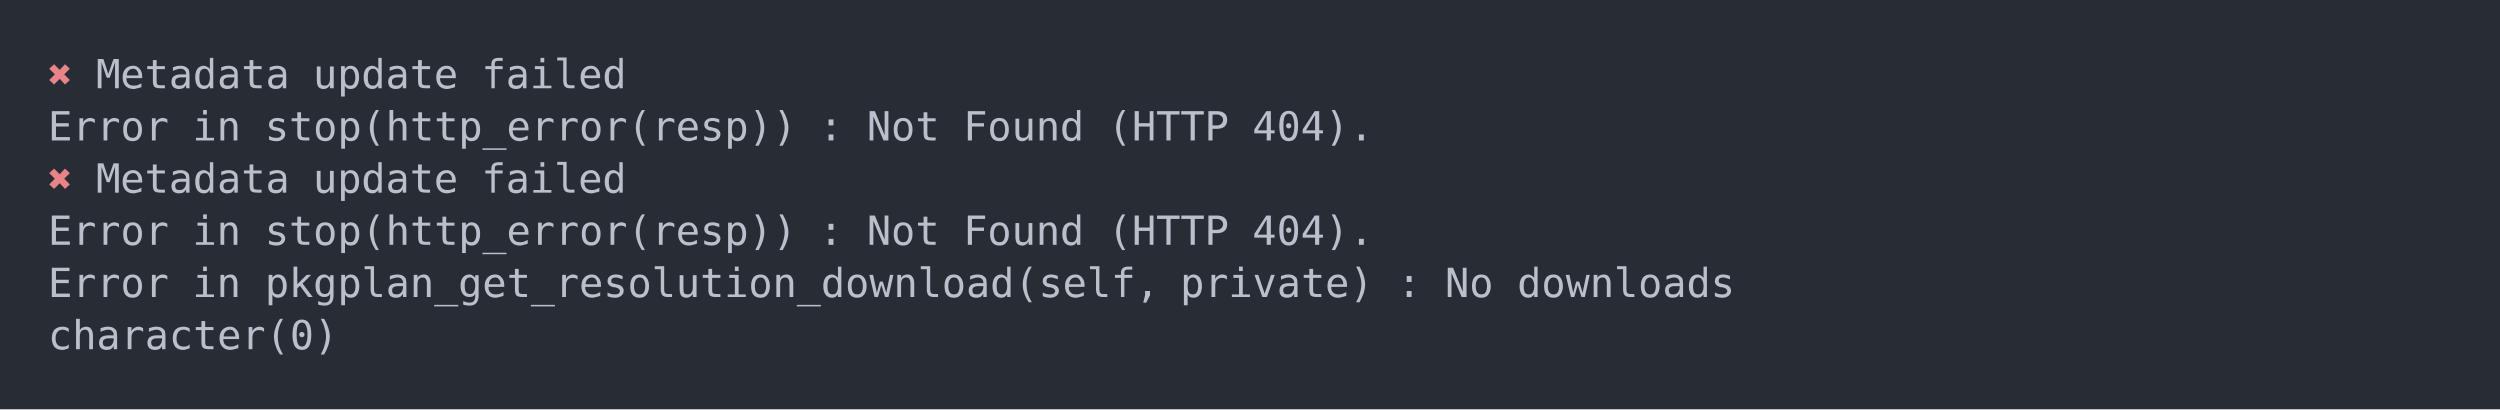
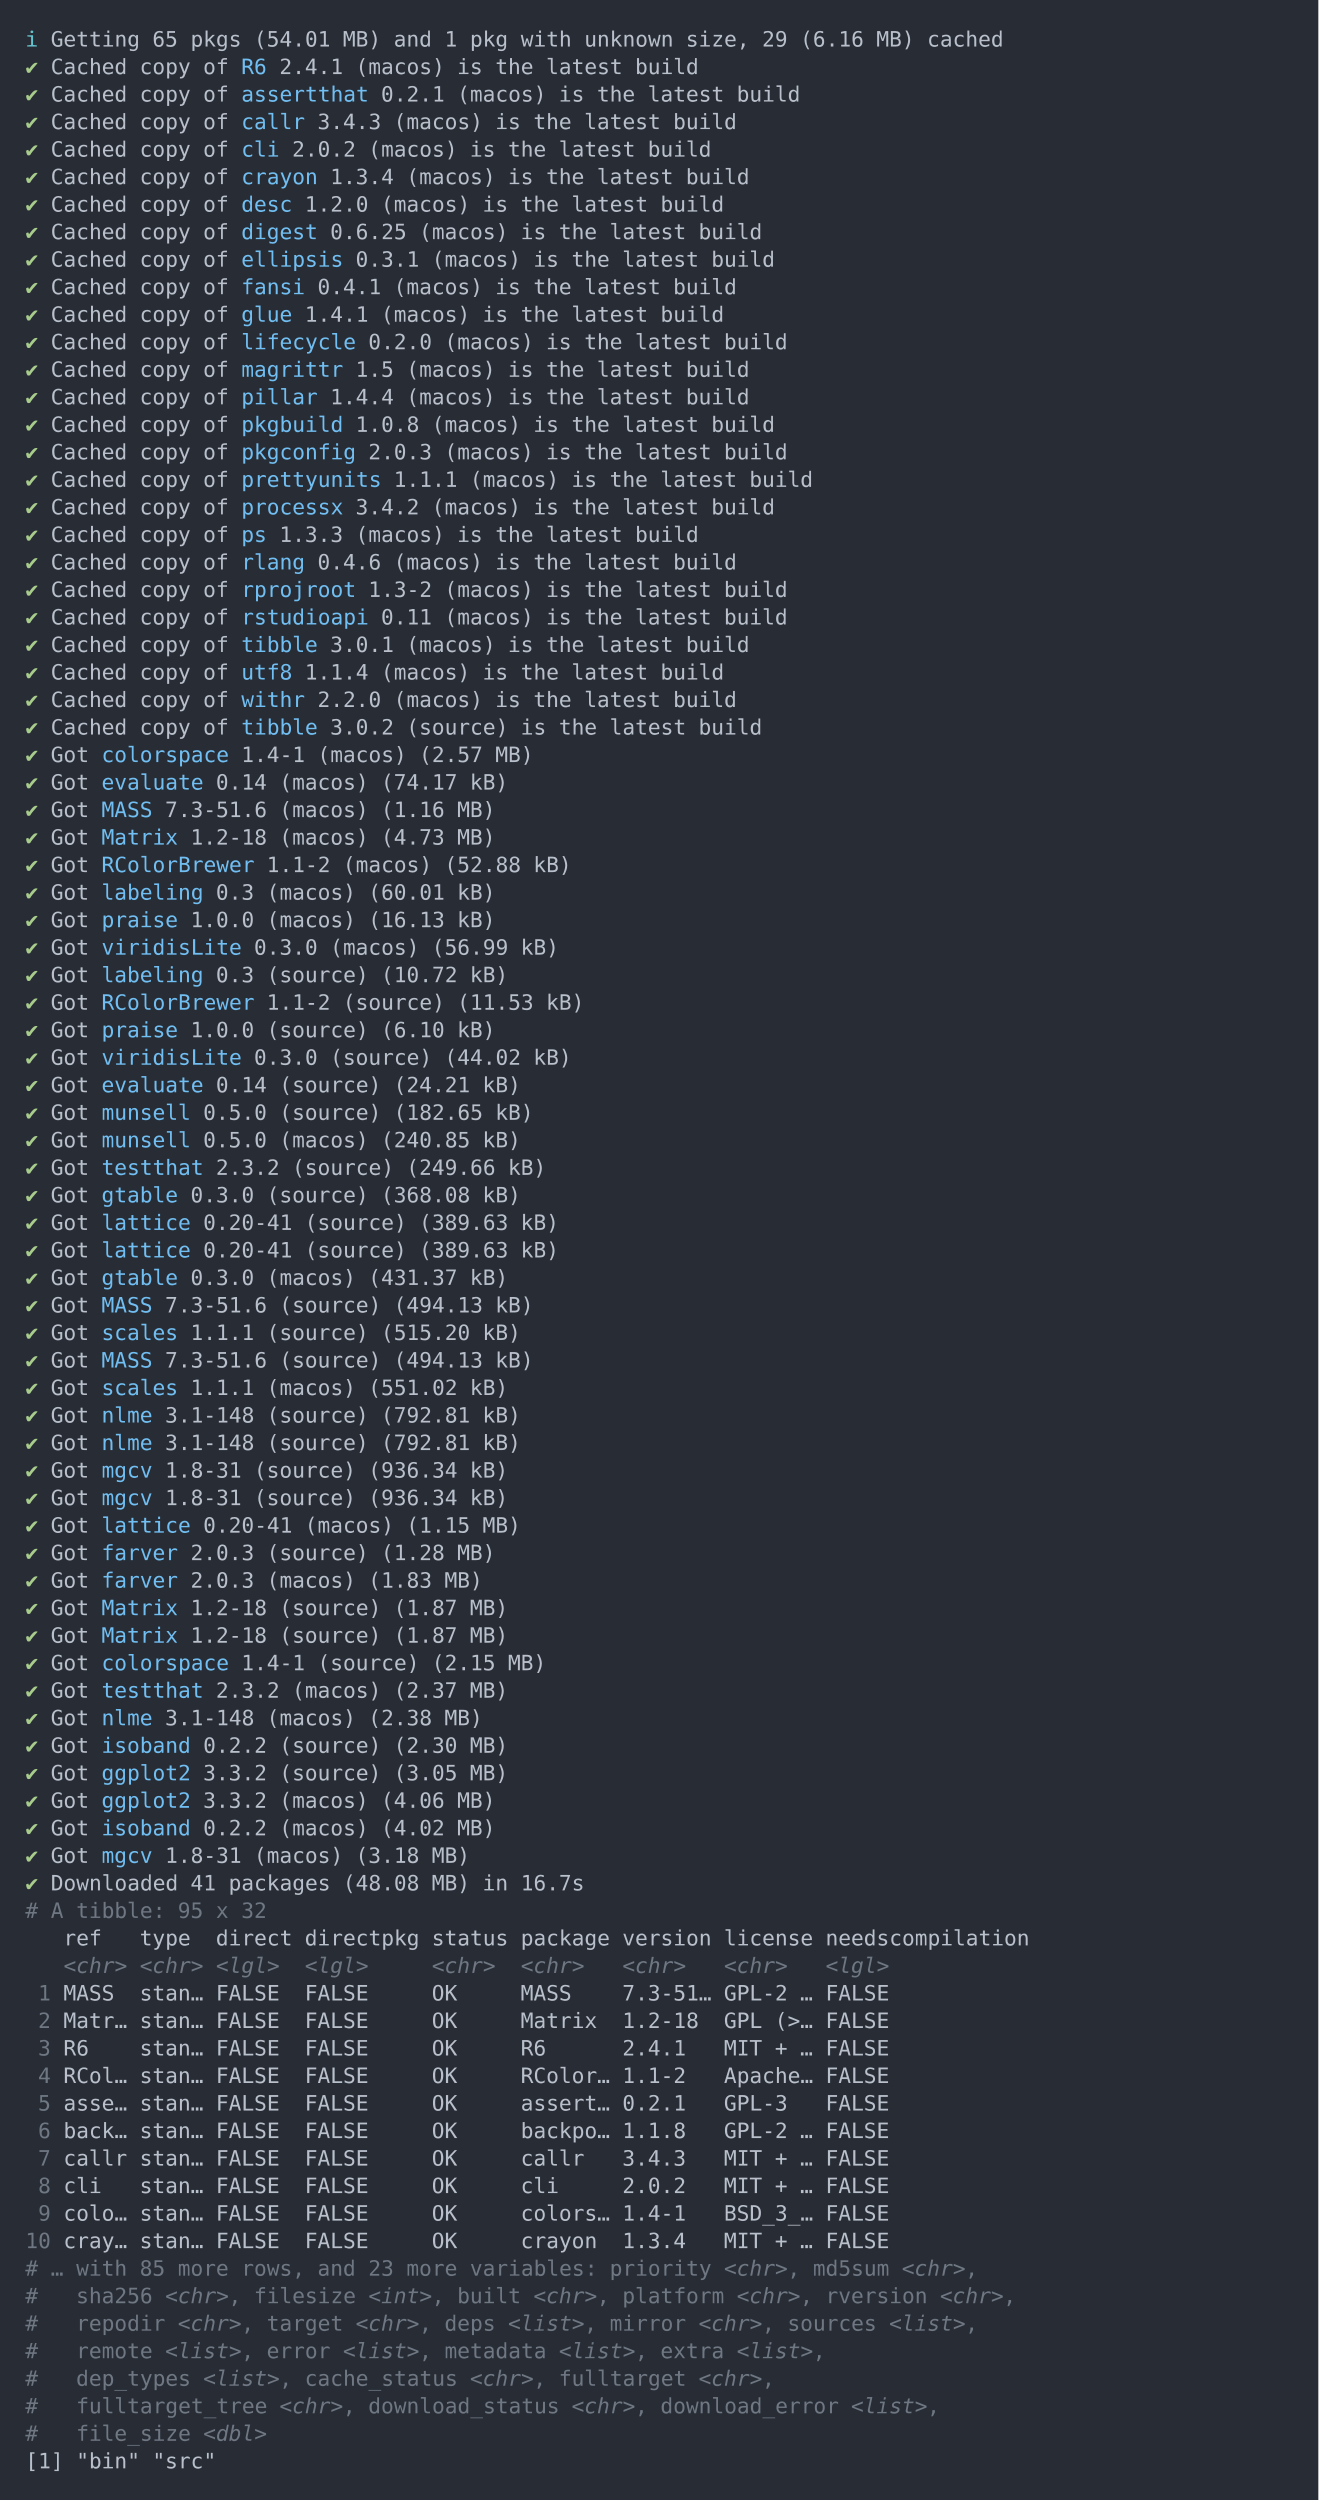
- <svg xmlns="http://www.w3.org/2000/svg" xmlns:xlink="http://www.w3.org/1999/xlink" width="1040" height="170.26">
-   <rect width="1040" height="170.26" rx="0" ry="0" class="a" />
-   <svg height="130.26" viewBox="0 0 100 13.026" width="1000" x="20" y="20">
-     <style>.a{fill:rgb(40,45,53)}.b{font-family:'Fira Code',Monaco,Consolas,Menlo,'Bitstream Vera Sans Mono','Powerline Symbols',monospace}.c{fill:rgb(232,131,136);white-space:pre}.d{fill:rgb(185,192,203);white-space:pre}.e{fill:transparent}</style>
+ <svg xmlns="http://www.w3.org/2000/svg" xmlns:xlink="http://www.w3.org/1999/xlink" width="1040" height="1972.19">
+   <rect width="1040" height="1972.19" rx="0" ry="0" class="a" />
+   <svg height="1932.19" viewBox="0 0 100 193.219" width="1000" x="20" y="20">
+     <style>.a{fill:rgb(40,45,53)}.b{font-family:'Fira Code',Monaco,Consolas,Menlo,'Bitstream Vera Sans Mono','Powerline Symbols',monospace}.c{fill:rgb(168,204,140);white-space:pre}.d{fill:rgb(185,192,203);white-space:pre}.e{fill:rgb(113,190,242);white-space:pre}.f{fill:transparent}.g{fill:rgb(102,194,205);white-space:pre}.h{fill:rgb(111,119,131);white-space:pre}.i{fill:rgb(111,119,131);font-style:italic;white-space:pre}</style>
    <g font-family="'Fira Code',Monaco,Consolas,Menlo,'Bitstream Vera Sans Mono','Powerline Symbols',monospace" font-size="1.67" class="b">
      <defs>
        <symbol id="1">
-           <text x="0" y="1.67" class="c">✖</text>
-           <text x="2.004" y="1.67" class="d">Metadata</text>
-           <text x="11.022" y="1.67" class="d">update</text>
-           <text x="18.036" y="1.67" class="d">failed</text>
+           <text x="0" y="1.67" class="c">✔</text>
+           <text x="2.004" y="1.67" class="d">Got</text>
+           <text x="6.012" y="1.67" class="e">lattice</text>
+           <text x="14.028" y="1.67" class="d">0.20-41</text>
+           <text x="22.044" y="1.67" class="d">(source)</text>
+           <text x="31.062" y="1.67" class="d">(389.63</text>
+           <text x="39.078" y="1.67" class="d">kB)</text>
        </symbol>
        <symbol id="2">
-           <text x="0" y="1.67" class="d">Error</text>
-           <text x="6.012" y="1.67" class="d">in</text>
-           <text x="9.018" y="1.67" class="d">stop(http_error(resp))</text>
-           <text x="32.064" y="1.67" class="d">:</text>
-           <text x="34.068" y="1.67" class="d">Not</text>
-           <text x="38.076" y="1.67" class="d">Found</text>
-           <text x="44.088" y="1.67" class="d">(HTTP</text>
-           <text x="50.1" y="1.67" class="d">404).</text>
+           <text x="0" y="1.67" class="c">✔</text>
+           <text x="2.004" y="1.67" class="d">Got</text>
+           <text x="6.012" y="1.67" class="e">MASS</text>
+           <text x="11.022" y="1.67" class="d">7.3-51.6</text>
+           <text x="20.04" y="1.67" class="d">(source)</text>
+           <text x="29.058" y="1.67" class="d">(494.13</text>
+           <text x="37.074" y="1.67" class="d">kB)</text>
+         </symbol>
+         <symbol id="3">
+           <text x="0" y="1.67" class="c">✔</text>
+           <text x="2.004" y="1.67" class="d">Got</text>
+           <text x="6.012" y="1.67" class="e">nlme</text>
+           <text x="11.022" y="1.67" class="d">3.1-148</text>
+           <text x="19.038" y="1.67" class="d">(source)</text>
+           <text x="28.056" y="1.67" class="d">(792.81</text>
+           <text x="36.072" y="1.67" class="d">kB)</text>
+         </symbol>
+         <symbol id="4">
+           <text x="0" y="1.67" class="c">✔</text>
+           <text x="2.004" y="1.67" class="d">Got</text>
+           <text x="6.012" y="1.67" class="e">mgcv</text>
+           <text x="11.022" y="1.67" class="d">1.8-31</text>
+           <text x="18.036" y="1.67" class="d">(source)</text>
+           <text x="27.054" y="1.67" class="d">(936.34</text>
+           <text x="35.07" y="1.67" class="d">kB)</text>
+         </symbol>
+         <symbol id="5">
+           <text x="0" y="1.67" class="c">✔</text>
+           <text x="2.004" y="1.67" class="d">Got</text>
+           <text x="6.012" y="1.67" class="e">Matrix</text>
+           <text x="13.026" y="1.67" class="d">1.2-18</text>
+           <text x="20.04" y="1.67" class="d">(source)</text>
+           <text x="29.058" y="1.67" class="d">(1.87</text>
+           <text x="35.07" y="1.67" class="d">MB)</text>
        </symbol>
        <symbol id="a">
-           <rect height="7" width="100" x="0" y="0" class="e" />
+           <rect height="90" width="100" x="0" y="0" class="f" />
        </symbol>
      </defs>
-       <rect height="13.026" width="100" class="a" />
+       <rect height="193.219" width="100" class="a" />
      <svg x="0" y="0" width="100">
        <svg x="0">
          <use xlink:href="#a" />
-           <use xlink:href="#1" y="0" />
-           <use xlink:href="#2" y="2.171" />
-           <use xlink:href="#1" y="4.342" />
-           <use xlink:href="#2" y="6.513" />
-           <text x="0" y="10.354" class="d">Error</text>
-           <text x="6.012" y="10.354" class="d">in</text>
-           <text x="9.018" y="10.354" class="d">pkgplan_get_resolution_download(self,</text>
-           <text x="47.094" y="10.354" class="d">private)</text>
-           <text x="56.112" y="10.354" class="d">:</text>
-           <text x="58.116" y="10.354" class="d">No</text>
-           <text x="61.122" y="10.354" class="d">downloads</text>
-           <text x="0" y="12.525" class="d">character(0)</text>
+           <text x="0" y="1.67" class="g">ℹ</text>
+           <text x="2.004" y="1.67" class="d">Getting</text>
+           <text x="10.02" y="1.67" class="d">65</text>
+           <text x="13.026" y="1.67" class="d">pkgs</text>
+           <text x="18.036" y="1.67" class="d">(54.01</text>
+           <text x="25.05" y="1.67" class="d">MB)</text>
+           <text x="29.058" y="1.67" class="d">and</text>
+           <text x="33.066" y="1.67" class="d">1</text>
+           <text x="35.07" y="1.67" class="d">pkg</text>
+           <text x="39.078" y="1.67" class="d">with</text>
+           <text x="44.088" y="1.67" class="d">unknown</text>
+           <text x="52.104" y="1.67" class="d">size,</text>
+           <text x="58.116" y="1.67" class="d">29</text>
+           <text x="61.122" y="1.67" class="d">(6.16</text>
+           <text x="67.134" y="1.67" class="d">MB)</text>
+           <text x="71.142" y="1.67" class="d">cached</text>
+           <text x="0" y="3.841" class="c">✔</text>
+           <text x="2.004" y="3.841" class="d">Cached</text>
+           <text x="9.018" y="3.841" class="d">copy</text>
+           <text x="14.028" y="3.841" class="d">of</text>
+           <text x="17.034" y="3.841" class="e">R6</text>
+           <text x="20.04" y="3.841" class="d">2.4.1</text>
+           <text x="26.052" y="3.841" class="d">(macos)</text>
+           <text x="34.068" y="3.841" class="d">is</text>
+           <text x="37.074" y="3.841" class="d">the</text>
+           <text x="41.082" y="3.841" class="d">latest</text>
+           <text x="48.096" y="3.841" class="d">build</text>
+           <text x="0" y="6.012" class="c">✔</text>
+           <text x="2.004" y="6.012" class="d">Cached</text>
+           <text x="9.018" y="6.012" class="d">copy</text>
+           <text x="14.028" y="6.012" class="d">of</text>
+           <text x="17.034" y="6.012" class="e">assertthat</text>
+           <text x="28.056" y="6.012" class="d">0.2.1</text>
+           <text x="34.068" y="6.012" class="d">(macos)</text>
+           <text x="42.084" y="6.012" class="d">is</text>
+           <text x="45.09" y="6.012" class="d">the</text>
+           <text x="49.098" y="6.012" class="d">latest</text>
+           <text x="56.112" y="6.012" class="d">build</text>
+           <text x="0" y="8.183" class="c">✔</text>
+           <text x="2.004" y="8.183" class="d">Cached</text>
+           <text x="9.018" y="8.183" class="d">copy</text>
+           <text x="14.028" y="8.183" class="d">of</text>
+           <text x="17.034" y="8.183" class="e">callr</text>
+           <text x="23.046" y="8.183" class="d">3.4.3</text>
+           <text x="29.058" y="8.183" class="d">(macos)</text>
+           <text x="37.074" y="8.183" class="d">is</text>
+           <text x="40.08" y="8.183" class="d">the</text>
+           <text x="44.088" y="8.183" class="d">latest</text>
+           <text x="51.102" y="8.183" class="d">build</text>
+           <text x="0" y="10.354" class="c">✔</text>
+           <text x="2.004" y="10.354" class="d">Cached</text>
+           <text x="9.018" y="10.354" class="d">copy</text>
+           <text x="14.028" y="10.354" class="d">of</text>
+           <text x="17.034" y="10.354" class="e">cli</text>
+           <text x="21.042" y="10.354" class="d">2.0.2</text>
+           <text x="27.054" y="10.354" class="d">(macos)</text>
+           <text x="35.07" y="10.354" class="d">is</text>
+           <text x="38.076" y="10.354" class="d">the</text>
+           <text x="42.084" y="10.354" class="d">latest</text>
+           <text x="49.098" y="10.354" class="d">build</text>
+           <text x="0" y="12.525" class="c">✔</text>
+           <text x="2.004" y="12.525" class="d">Cached</text>
+           <text x="9.018" y="12.525" class="d">copy</text>
+           <text x="14.028" y="12.525" class="d">of</text>
+           <text x="17.034" y="12.525" class="e">crayon</text>
+           <text x="24.048" y="12.525" class="d">1.3.4</text>
+           <text x="30.06" y="12.525" class="d">(macos)</text>
+           <text x="38.076" y="12.525" class="d">is</text>
+           <text x="41.082" y="12.525" class="d">the</text>
+           <text x="45.09" y="12.525" class="d">latest</text>
+           <text x="52.104" y="12.525" class="d">build</text>
+           <text x="0" y="14.696" class="c">✔</text>
+           <text x="2.004" y="14.696" class="d">Cached</text>
+           <text x="9.018" y="14.696" class="d">copy</text>
+           <text x="14.028" y="14.696" class="d">of</text>
+           <text x="17.034" y="14.696" class="e">desc</text>
+           <text x="22.044" y="14.696" class="d">1.2.0</text>
+           <text x="28.056" y="14.696" class="d">(macos)</text>
+           <text x="36.072" y="14.696" class="d">is</text>
+           <text x="39.078" y="14.696" class="d">the</text>
+           <text x="43.086" y="14.696" class="d">latest</text>
+           <text x="50.1" y="14.696" class="d">build</text>
+           <text x="0" y="16.867" class="c">✔</text>
+           <text x="2.004" y="16.867" class="d">Cached</text>
+           <text x="9.018" y="16.867" class="d">copy</text>
+           <text x="14.028" y="16.867" class="d">of</text>
+           <text x="17.034" y="16.867" class="e">digest</text>
+           <text x="24.048" y="16.867" class="d">0.6.25</text>
+           <text x="31.062" y="16.867" class="d">(macos)</text>
+           <text x="39.078" y="16.867" class="d">is</text>
+           <text x="42.084" y="16.867" class="d">the</text>
+           <text x="46.092" y="16.867" class="d">latest</text>
+           <text x="53.106" y="16.867" class="d">build</text>
+           <text x="0" y="19.038" class="c">✔</text>
+           <text x="2.004" y="19.038" class="d">Cached</text>
+           <text x="9.018" y="19.038" class="d">copy</text>
+           <text x="14.028" y="19.038" class="d">of</text>
+           <text x="17.034" y="19.038" class="e">ellipsis</text>
+           <text x="26.052" y="19.038" class="d">0.3.1</text>
+           <text x="32.064" y="19.038" class="d">(macos)</text>
+           <text x="40.08" y="19.038" class="d">is</text>
+           <text x="43.086" y="19.038" class="d">the</text>
+           <text x="47.094" y="19.038" class="d">latest</text>
+           <text x="54.108" y="19.038" class="d">build</text>
+           <text x="0" y="21.209" class="c">✔</text>
+           <text x="2.004" y="21.209" class="d">Cached</text>
+           <text x="9.018" y="21.209" class="d">copy</text>
+           <text x="14.028" y="21.209" class="d">of</text>
+           <text x="17.034" y="21.209" class="e">fansi</text>
+           <text x="23.046" y="21.209" class="d">0.4.1</text>
+           <text x="29.058" y="21.209" class="d">(macos)</text>
+           <text x="37.074" y="21.209" class="d">is</text>
+           <text x="40.08" y="21.209" class="d">the</text>
+           <text x="44.088" y="21.209" class="d">latest</text>
+           <text x="51.102" y="21.209" class="d">build</text>
+           <text x="0" y="23.38" class="c">✔</text>
+           <text x="2.004" y="23.38" class="d">Cached</text>
+           <text x="9.018" y="23.38" class="d">copy</text>
+           <text x="14.028" y="23.38" class="d">of</text>
+           <text x="17.034" y="23.38" class="e">glue</text>
+           <text x="22.044" y="23.38" class="d">1.4.1</text>
+           <text x="28.056" y="23.38" class="d">(macos)</text>
+           <text x="36.072" y="23.38" class="d">is</text>
+           <text x="39.078" y="23.38" class="d">the</text>
+           <text x="43.086" y="23.38" class="d">latest</text>
+           <text x="50.1" y="23.38" class="d">build</text>
+           <text x="0" y="25.551" class="c">✔</text>
+           <text x="2.004" y="25.551" class="d">Cached</text>
+           <text x="9.018" y="25.551" class="d">copy</text>
+           <text x="14.028" y="25.551" class="d">of</text>
+           <text x="17.034" y="25.551" class="e">lifecycle</text>
+           <text x="27.054" y="25.551" class="d">0.2.0</text>
+           <text x="33.066" y="25.551" class="d">(macos)</text>
+           <text x="41.082" y="25.551" class="d">is</text>
+           <text x="44.088" y="25.551" class="d">the</text>
+           <text x="48.096" y="25.551" class="d">latest</text>
+           <text x="55.11" y="25.551" class="d">build</text>
+           <text x="0" y="27.722" class="c">✔</text>
+           <text x="2.004" y="27.722" class="d">Cached</text>
+           <text x="9.018" y="27.722" class="d">copy</text>
+           <text x="14.028" y="27.722" class="d">of</text>
+           <text x="17.034" y="27.722" class="e">magrittr</text>
+           <text x="26.052" y="27.722" class="d">1.5</text>
+           <text x="30.06" y="27.722" class="d">(macos)</text>
+           <text x="38.076" y="27.722" class="d">is</text>
+           <text x="41.082" y="27.722" class="d">the</text>
+           <text x="45.09" y="27.722" class="d">latest</text>
+           <text x="52.104" y="27.722" class="d">build</text>
+           <text x="0" y="29.893" class="c">✔</text>
+           <text x="2.004" y="29.893" class="d">Cached</text>
+           <text x="9.018" y="29.893" class="d">copy</text>
+           <text x="14.028" y="29.893" class="d">of</text>
+           <text x="17.034" y="29.893" class="e">pillar</text>
+           <text x="24.048" y="29.893" class="d">1.4.4</text>
+           <text x="30.06" y="29.893" class="d">(macos)</text>
+           <text x="38.076" y="29.893" class="d">is</text>
+           <text x="41.082" y="29.893" class="d">the</text>
+           <text x="45.09" y="29.893" class="d">latest</text>
+           <text x="52.104" y="29.893" class="d">build</text>
+           <text x="0" y="32.064" class="c">✔</text>
+           <text x="2.004" y="32.064" class="d">Cached</text>
+           <text x="9.018" y="32.064" class="d">copy</text>
+           <text x="14.028" y="32.064" class="d">of</text>
+           <text x="17.034" y="32.064" class="e">pkgbuild</text>
+           <text x="26.052" y="32.064" class="d">1.0.8</text>
+           <text x="32.064" y="32.064" class="d">(macos)</text>
+           <text x="40.08" y="32.064" class="d">is</text>
+           <text x="43.086" y="32.064" class="d">the</text>
+           <text x="47.094" y="32.064" class="d">latest</text>
+           <text x="54.108" y="32.064" class="d">build</text>
+           <text x="0" y="34.235" class="c">✔</text>
+           <text x="2.004" y="34.235" class="d">Cached</text>
+           <text x="9.018" y="34.235" class="d">copy</text>
+           <text x="14.028" y="34.235" class="d">of</text>
+           <text x="17.034" y="34.235" class="e">pkgconfig</text>
+           <text x="27.054" y="34.235" class="d">2.0.3</text>
+           <text x="33.066" y="34.235" class="d">(macos)</text>
+           <text x="41.082" y="34.235" class="d">is</text>
+           <text x="44.088" y="34.235" class="d">the</text>
+           <text x="48.096" y="34.235" class="d">latest</text>
+           <text x="55.11" y="34.235" class="d">build</text>
+           <text x="0" y="36.406" class="c">✔</text>
+           <text x="2.004" y="36.406" class="d">Cached</text>
+           <text x="9.018" y="36.406" class="d">copy</text>
+           <text x="14.028" y="36.406" class="d">of</text>
+           <text x="17.034" y="36.406" class="e">prettyunits</text>
+           <text x="29.058" y="36.406" class="d">1.1.1</text>
+           <text x="35.07" y="36.406" class="d">(macos)</text>
+           <text x="43.086" y="36.406" class="d">is</text>
+           <text x="46.092" y="36.406" class="d">the</text>
+           <text x="50.1" y="36.406" class="d">latest</text>
+           <text x="57.114" y="36.406" class="d">build</text>
+           <text x="0" y="38.577" class="c">✔</text>
+           <text x="2.004" y="38.577" class="d">Cached</text>
+           <text x="9.018" y="38.577" class="d">copy</text>
+           <text x="14.028" y="38.577" class="d">of</text>
+           <text x="17.034" y="38.577" class="e">processx</text>
+           <text x="26.052" y="38.577" class="d">3.4.2</text>
+           <text x="32.064" y="38.577" class="d">(macos)</text>
+           <text x="40.08" y="38.577" class="d">is</text>
+           <text x="43.086" y="38.577" class="d">the</text>
+           <text x="47.094" y="38.577" class="d">latest</text>
+           <text x="54.108" y="38.577" class="d">build</text>
+           <text x="0" y="40.748" class="c">✔</text>
+           <text x="2.004" y="40.748" class="d">Cached</text>
+           <text x="9.018" y="40.748" class="d">copy</text>
+           <text x="14.028" y="40.748" class="d">of</text>
+           <text x="17.034" y="40.748" class="e">ps</text>
+           <text x="20.04" y="40.748" class="d">1.3.3</text>
+           <text x="26.052" y="40.748" class="d">(macos)</text>
+           <text x="34.068" y="40.748" class="d">is</text>
+           <text x="37.074" y="40.748" class="d">the</text>
+           <text x="41.082" y="40.748" class="d">latest</text>
+           <text x="48.096" y="40.748" class="d">build</text>
+           <text x="0" y="42.919" class="c">✔</text>
+           <text x="2.004" y="42.919" class="d">Cached</text>
+           <text x="9.018" y="42.919" class="d">copy</text>
+           <text x="14.028" y="42.919" class="d">of</text>
+           <text x="17.034" y="42.919" class="e">rlang</text>
+           <text x="23.046" y="42.919" class="d">0.4.6</text>
+           <text x="29.058" y="42.919" class="d">(macos)</text>
+           <text x="37.074" y="42.919" class="d">is</text>
+           <text x="40.08" y="42.919" class="d">the</text>
+           <text x="44.088" y="42.919" class="d">latest</text>
+           <text x="51.102" y="42.919" class="d">build</text>
+           <text x="0" y="45.09" class="c">✔</text>
+           <text x="2.004" y="45.09" class="d">Cached</text>
+           <text x="9.018" y="45.09" class="d">copy</text>
+           <text x="14.028" y="45.09" class="d">of</text>
+           <text x="17.034" y="45.09" class="e">rprojroot</text>
+           <text x="27.054" y="45.09" class="d">1.3-2</text>
+           <text x="33.066" y="45.09" class="d">(macos)</text>
+           <text x="41.082" y="45.09" class="d">is</text>
+           <text x="44.088" y="45.09" class="d">the</text>
+           <text x="48.096" y="45.09" class="d">latest</text>
+           <text x="55.11" y="45.09" class="d">build</text>
+           <text x="0" y="47.261" class="c">✔</text>
+           <text x="2.004" y="47.261" class="d">Cached</text>
+           <text x="9.018" y="47.261" class="d">copy</text>
+           <text x="14.028" y="47.261" class="d">of</text>
+           <text x="17.034" y="47.261" class="e">rstudioapi</text>
+           <text x="28.056" y="47.261" class="d">0.11</text>
+           <text x="33.066" y="47.261" class="d">(macos)</text>
+           <text x="41.082" y="47.261" class="d">is</text>
+           <text x="44.088" y="47.261" class="d">the</text>
+           <text x="48.096" y="47.261" class="d">latest</text>
+           <text x="55.11" y="47.261" class="d">build</text>
+           <text x="0" y="49.432" class="c">✔</text>
+           <text x="2.004" y="49.432" class="d">Cached</text>
+           <text x="9.018" y="49.432" class="d">copy</text>
+           <text x="14.028" y="49.432" class="d">of</text>
+           <text x="17.034" y="49.432" class="e">tibble</text>
+           <text x="24.048" y="49.432" class="d">3.0.1</text>
+           <text x="30.06" y="49.432" class="d">(macos)</text>
+           <text x="38.076" y="49.432" class="d">is</text>
+           <text x="41.082" y="49.432" class="d">the</text>
+           <text x="45.09" y="49.432" class="d">latest</text>
+           <text x="52.104" y="49.432" class="d">build</text>
+           <text x="0" y="51.603" class="c">✔</text>
+           <text x="2.004" y="51.603" class="d">Cached</text>
+           <text x="9.018" y="51.603" class="d">copy</text>
+           <text x="14.028" y="51.603" class="d">of</text>
+           <text x="17.034" y="51.603" class="e">utf8</text>
+           <text x="22.044" y="51.603" class="d">1.1.4</text>
+           <text x="28.056" y="51.603" class="d">(macos)</text>
+           <text x="36.072" y="51.603" class="d">is</text>
+           <text x="39.078" y="51.603" class="d">the</text>
+           <text x="43.086" y="51.603" class="d">latest</text>
+           <text x="50.1" y="51.603" class="d">build</text>
+           <text x="0" y="53.774" class="c">✔</text>
+           <text x="2.004" y="53.774" class="d">Cached</text>
+           <text x="9.018" y="53.774" class="d">copy</text>
+           <text x="14.028" y="53.774" class="d">of</text>
+           <text x="17.034" y="53.774" class="e">withr</text>
+           <text x="23.046" y="53.774" class="d">2.2.0</text>
+           <text x="29.058" y="53.774" class="d">(macos)</text>
+           <text x="37.074" y="53.774" class="d">is</text>
+           <text x="40.08" y="53.774" class="d">the</text>
+           <text x="44.088" y="53.774" class="d">latest</text>
+           <text x="51.102" y="53.774" class="d">build</text>
+           <text x="0" y="55.945" class="c">✔</text>
+           <text x="2.004" y="55.945" class="d">Cached</text>
+           <text x="9.018" y="55.945" class="d">copy</text>
+           <text x="14.028" y="55.945" class="d">of</text>
+           <text x="17.034" y="55.945" class="e">tibble</text>
+           <text x="24.048" y="55.945" class="d">3.0.2</text>
+           <text x="30.06" y="55.945" class="d">(source)</text>
+           <text x="39.078" y="55.945" class="d">is</text>
+           <text x="42.084" y="55.945" class="d">the</text>
+           <text x="46.092" y="55.945" class="d">latest</text>
+           <text x="53.106" y="55.945" class="d">build</text>
+           <text x="0" y="58.116" class="c">✔</text>
+           <text x="2.004" y="58.116" class="d">Got</text>
+           <text x="6.012" y="58.116" class="e">colorspace</text>
+           <text x="17.034" y="58.116" class="d">1.4-1</text>
+           <text x="23.046" y="58.116" class="d">(macos)</text>
+           <text x="31.062" y="58.116" class="d">(2.57</text>
+           <text x="37.074" y="58.116" class="d">MB)</text>
+           <text x="0" y="60.287" class="c">✔</text>
+           <text x="2.004" y="60.287" class="d">Got</text>
+           <text x="6.012" y="60.287" class="e">evaluate</text>
+           <text x="15.03" y="60.287" class="d">0.14</text>
+           <text x="20.04" y="60.287" class="d">(macos)</text>
+           <text x="28.056" y="60.287" class="d">(74.17</text>
+           <text x="35.07" y="60.287" class="d">kB)</text>
+           <text x="0" y="62.458" class="c">✔</text>
+           <text x="2.004" y="62.458" class="d">Got</text>
+           <text x="6.012" y="62.458" class="e">MASS</text>
+           <text x="11.022" y="62.458" class="d">7.3-51.6</text>
+           <text x="20.04" y="62.458" class="d">(macos)</text>
+           <text x="28.056" y="62.458" class="d">(1.16</text>
+           <text x="34.068" y="62.458" class="d">MB)</text>
+           <text x="0" y="64.629" class="c">✔</text>
+           <text x="2.004" y="64.629" class="d">Got</text>
+           <text x="6.012" y="64.629" class="e">Matrix</text>
+           <text x="13.026" y="64.629" class="d">1.2-18</text>
+           <text x="20.04" y="64.629" class="d">(macos)</text>
+           <text x="28.056" y="64.629" class="d">(4.73</text>
+           <text x="34.068" y="64.629" class="d">MB)</text>
+           <text x="0" y="66.8" class="c">✔</text>
+           <text x="2.004" y="66.8" class="d">Got</text>
+           <text x="6.012" y="66.8" class="e">RColorBrewer</text>
+           <text x="19.038" y="66.8" class="d">1.1-2</text>
+           <text x="25.05" y="66.8" class="d">(macos)</text>
+           <text x="33.066" y="66.8" class="d">(52.88</text>
+           <text x="40.08" y="66.8" class="d">kB)</text>
+           <text x="0" y="68.971" class="c">✔</text>
+           <text x="2.004" y="68.971" class="d">Got</text>
+           <text x="6.012" y="68.971" class="e">labeling</text>
+           <text x="15.03" y="68.971" class="d">0.3</text>
+           <text x="19.038" y="68.971" class="d">(macos)</text>
+           <text x="27.054" y="68.971" class="d">(60.01</text>
+           <text x="34.068" y="68.971" class="d">kB)</text>
+           <text x="0" y="71.142" class="c">✔</text>
+           <text x="2.004" y="71.142" class="d">Got</text>
+           <text x="6.012" y="71.142" class="e">praise</text>
+           <text x="13.026" y="71.142" class="d">1.0.0</text>
+           <text x="19.038" y="71.142" class="d">(macos)</text>
+           <text x="27.054" y="71.142" class="d">(16.13</text>
+           <text x="34.068" y="71.142" class="d">kB)</text>
+           <text x="0" y="73.313" class="c">✔</text>
+           <text x="2.004" y="73.313" class="d">Got</text>
+           <text x="6.012" y="73.313" class="e">viridisLite</text>
+           <text x="18.036" y="73.313" class="d">0.3.0</text>
+           <text x="24.048" y="73.313" class="d">(macos)</text>
+           <text x="32.064" y="73.313" class="d">(56.99</text>
+           <text x="39.078" y="73.313" class="d">kB)</text>
+           <text x="0" y="75.484" class="c">✔</text>
+           <text x="2.004" y="75.484" class="d">Got</text>
+           <text x="6.012" y="75.484" class="e">labeling</text>
+           <text x="15.03" y="75.484" class="d">0.3</text>
+           <text x="19.038" y="75.484" class="d">(source)</text>
+           <text x="28.056" y="75.484" class="d">(10.72</text>
+           <text x="35.07" y="75.484" class="d">kB)</text>
+           <text x="0" y="77.655" class="c">✔</text>
+           <text x="2.004" y="77.655" class="d">Got</text>
+           <text x="6.012" y="77.655" class="e">RColorBrewer</text>
+           <text x="19.038" y="77.655" class="d">1.1-2</text>
+           <text x="25.05" y="77.655" class="d">(source)</text>
+           <text x="34.068" y="77.655" class="d">(11.53</text>
+           <text x="41.082" y="77.655" class="d">kB)</text>
+           <text x="0" y="79.826" class="c">✔</text>
+           <text x="2.004" y="79.826" class="d">Got</text>
+           <text x="6.012" y="79.826" class="e">praise</text>
+           <text x="13.026" y="79.826" class="d">1.0.0</text>
+           <text x="19.038" y="79.826" class="d">(source)</text>
+           <text x="28.056" y="79.826" class="d">(6.10</text>
+           <text x="34.068" y="79.826" class="d">kB)</text>
+           <text x="0" y="81.997" class="c">✔</text>
+           <text x="2.004" y="81.997" class="d">Got</text>
+           <text x="6.012" y="81.997" class="e">viridisLite</text>
+           <text x="18.036" y="81.997" class="d">0.3.0</text>
+           <text x="24.048" y="81.997" class="d">(source)</text>
+           <text x="33.066" y="81.997" class="d">(44.02</text>
+           <text x="40.08" y="81.997" class="d">kB)</text>
+           <text x="0" y="84.168" class="c">✔</text>
+           <text x="2.004" y="84.168" class="d">Got</text>
+           <text x="6.012" y="84.168" class="e">evaluate</text>
+           <text x="15.03" y="84.168" class="d">0.14</text>
+           <text x="20.04" y="84.168" class="d">(source)</text>
+           <text x="29.058" y="84.168" class="d">(24.21</text>
+           <text x="36.072" y="84.168" class="d">kB)</text>
+           <text x="0" y="86.339" class="c">✔</text>
+           <text x="2.004" y="86.339" class="d">Got</text>
+           <text x="6.012" y="86.339" class="e">munsell</text>
+           <text x="14.028" y="86.339" class="d">0.5.0</text>
+           <text x="20.04" y="86.339" class="d">(source)</text>
+           <text x="29.058" y="86.339" class="d">(182.65</text>
+           <text x="37.074" y="86.339" class="d">kB)</text>
+           <text x="0" y="88.51" class="c">✔</text>
+           <text x="2.004" y="88.51" class="d">Got</text>
+           <text x="6.012" y="88.51" class="e">munsell</text>
+           <text x="14.028" y="88.51" class="d">0.5.0</text>
+           <text x="20.04" y="88.51" class="d">(macos)</text>
+           <text x="28.056" y="88.51" class="d">(240.85</text>
+           <text x="36.072" y="88.51" class="d">kB)</text>
+           <text x="0" y="90.681" class="c">✔</text>
+           <text x="2.004" y="90.681" class="d">Got</text>
+           <text x="6.012" y="90.681" class="e">testthat</text>
+           <text x="15.03" y="90.681" class="d">2.3.2</text>
+           <text x="21.042" y="90.681" class="d">(source)</text>
+           <text x="30.06" y="90.681" class="d">(249.66</text>
+           <text x="38.076" y="90.681" class="d">kB)</text>
+           <text x="0" y="92.852" class="c">✔</text>
+           <text x="2.004" y="92.852" class="d">Got</text>
+           <text x="6.012" y="92.852" class="e">gtable</text>
+           <text x="13.026" y="92.852" class="d">0.3.0</text>
+           <text x="19.038" y="92.852" class="d">(source)</text>
+           <text x="28.056" y="92.852" class="d">(368.08</text>
+           <text x="36.072" y="92.852" class="d">kB)</text>
+           <use xlink:href="#1" y="93.353" />
+           <use xlink:href="#1" y="95.524" />
+           <text x="0" y="99.365" class="c">✔</text>
+           <text x="2.004" y="99.365" class="d">Got</text>
+           <text x="6.012" y="99.365" class="e">gtable</text>
+           <text x="13.026" y="99.365" class="d">0.3.0</text>
+           <text x="19.038" y="99.365" class="d">(macos)</text>
+           <text x="27.054" y="99.365" class="d">(431.37</text>
+           <text x="35.07" y="99.365" class="d">kB)</text>
+           <use xlink:href="#2" y="99.866" />
+           <text x="0" y="103.707" class="c">✔</text>
+           <text x="2.004" y="103.707" class="d">Got</text>
+           <text x="6.012" y="103.707" class="e">scales</text>
+           <text x="13.026" y="103.707" class="d">1.1.1</text>
+           <text x="19.038" y="103.707" class="d">(source)</text>
+           <text x="28.056" y="103.707" class="d">(515.20</text>
+           <text x="36.072" y="103.707" class="d">kB)</text>
+           <use xlink:href="#2" y="104.208" />
+           <text x="0" y="108.049" class="c">✔</text>
+           <text x="2.004" y="108.049" class="d">Got</text>
+           <text x="6.012" y="108.049" class="e">scales</text>
+           <text x="13.026" y="108.049" class="d">1.1.1</text>
+           <text x="19.038" y="108.049" class="d">(macos)</text>
+           <text x="27.054" y="108.049" class="d">(551.02</text>
+           <text x="35.07" y="108.049" class="d">kB)</text>
+           <use xlink:href="#3" y="108.55" />
+           <use xlink:href="#3" y="110.721" />
+           <use xlink:href="#4" y="112.892" />
+           <use xlink:href="#4" y="115.063" />
+           <text x="0" y="118.904" class="c">✔</text>
+           <text x="2.004" y="118.904" class="d">Got</text>
+           <text x="6.012" y="118.904" class="e">lattice</text>
+           <text x="14.028" y="118.904" class="d">0.20-41</text>
+           <text x="22.044" y="118.904" class="d">(macos)</text>
+           <text x="30.06" y="118.904" class="d">(1.15</text>
+           <text x="36.072" y="118.904" class="d">MB)</text>
+           <text x="0" y="121.075" class="c">✔</text>
+           <text x="2.004" y="121.075" class="d">Got</text>
+           <text x="6.012" y="121.075" class="e">farver</text>
+           <text x="13.026" y="121.075" class="d">2.0.3</text>
+           <text x="19.038" y="121.075" class="d">(source)</text>
+           <text x="28.056" y="121.075" class="d">(1.28</text>
+           <text x="34.068" y="121.075" class="d">MB)</text>
+           <text x="0" y="123.246" class="c">✔</text>
+           <text x="2.004" y="123.246" class="d">Got</text>
+           <text x="6.012" y="123.246" class="e">farver</text>
+           <text x="13.026" y="123.246" class="d">2.0.3</text>
+           <text x="19.038" y="123.246" class="d">(macos)</text>
+           <text x="27.054" y="123.246" class="d">(1.83</text>
+           <text x="33.066" y="123.246" class="d">MB)</text>
+           <use xlink:href="#5" y="123.747" />
+           <use xlink:href="#5" y="125.918" />
+           <text x="0" y="129.759" class="c">✔</text>
+           <text x="2.004" y="129.759" class="d">Got</text>
+           <text x="6.012" y="129.759" class="e">colorspace</text>
+           <text x="17.034" y="129.759" class="d">1.4-1</text>
+           <text x="23.046" y="129.759" class="d">(source)</text>
+           <text x="32.064" y="129.759" class="d">(2.15</text>
+           <text x="38.076" y="129.759" class="d">MB)</text>
+           <text x="0" y="131.93" class="c">✔</text>
+           <text x="2.004" y="131.93" class="d">Got</text>
+           <text x="6.012" y="131.93" class="e">testthat</text>
+           <text x="15.03" y="131.93" class="d">2.3.2</text>
+           <text x="21.042" y="131.93" class="d">(macos)</text>
+           <text x="29.058" y="131.93" class="d">(2.37</text>
+           <text x="35.07" y="131.93" class="d">MB)</text>
+           <text x="0" y="134.101" class="c">✔</text>
+           <text x="2.004" y="134.101" class="d">Got</text>
+           <text x="6.012" y="134.101" class="e">nlme</text>
+           <text x="11.022" y="134.101" class="d">3.1-148</text>
+           <text x="19.038" y="134.101" class="d">(macos)</text>
+           <text x="27.054" y="134.101" class="d">(2.38</text>
+           <text x="33.066" y="134.101" class="d">MB)</text>
+           <text x="0" y="136.272" class="c">✔</text>
+           <text x="2.004" y="136.272" class="d">Got</text>
+           <text x="6.012" y="136.272" class="e">isoband</text>
+           <text x="14.028" y="136.272" class="d">0.2.2</text>
+           <text x="20.04" y="136.272" class="d">(source)</text>
+           <text x="29.058" y="136.272" class="d">(2.30</text>
+           <text x="35.07" y="136.272" class="d">MB)</text>
+           <text x="0" y="138.443" class="c">✔</text>
+           <text x="2.004" y="138.443" class="d">Got</text>
+           <text x="6.012" y="138.443" class="e">ggplot2</text>
+           <text x="14.028" y="138.443" class="d">3.3.2</text>
+           <text x="20.04" y="138.443" class="d">(source)</text>
+           <text x="29.058" y="138.443" class="d">(3.05</text>
+           <text x="35.07" y="138.443" class="d">MB)</text>
+           <text x="0" y="140.614" class="c">✔</text>
+           <text x="2.004" y="140.614" class="d">Got</text>
+           <text x="6.012" y="140.614" class="e">ggplot2</text>
+           <text x="14.028" y="140.614" class="d">3.3.2</text>
+           <text x="20.04" y="140.614" class="d">(macos)</text>
+           <text x="28.056" y="140.614" class="d">(4.06</text>
+           <text x="34.068" y="140.614" class="d">MB)</text>
+           <text x="0" y="142.785" class="c">✔</text>
+           <text x="2.004" y="142.785" class="d">Got</text>
+           <text x="6.012" y="142.785" class="e">isoband</text>
+           <text x="14.028" y="142.785" class="d">0.2.2</text>
+           <text x="20.04" y="142.785" class="d">(macos)</text>
+           <text x="28.056" y="142.785" class="d">(4.02</text>
+           <text x="34.068" y="142.785" class="d">MB)</text>
+           <text x="0" y="144.956" class="c">✔</text>
+           <text x="2.004" y="144.956" class="d">Got</text>
+           <text x="6.012" y="144.956" class="e">mgcv</text>
+           <text x="11.022" y="144.956" class="d">1.8-31</text>
+           <text x="18.036" y="144.956" class="d">(macos)</text>
+           <text x="26.052" y="144.956" class="d">(3.18</text>
+           <text x="32.064" y="144.956" class="d">MB)</text>
+           <text x="0" y="147.127" class="c">✔</text>
+           <text x="2.004" y="147.127" class="d">Downloaded</text>
+           <text x="13.026" y="147.127" class="d">41</text>
+           <text x="16.032" y="147.127" class="d">packages</text>
+           <text x="25.05" y="147.127" class="d">(48.08</text>
+           <text x="32.064" y="147.127" class="d">MB)</text>
+           <text x="36.072" y="147.127" class="d">in</text>
+           <text x="39.078" y="147.127" class="d">16.7s</text>
+           <text x="0" y="149.298" class="h">#</text>
+           <text x="2.004" y="149.298" class="h">A</text>
+           <text x="4.008" y="149.298" class="h">tibble:</text>
+           <text x="12.024" y="149.298" class="h">95</text>
+           <text x="15.03" y="149.298" class="h">x</text>
+           <text x="17.034" y="149.298" class="h">32</text>
+           <text x="3.006" y="151.469" class="d">ref</text>
+           <text x="9.018" y="151.469" class="d">type</text>
+           <text x="15.03" y="151.469" class="d">direct</text>
+           <text x="22.044" y="151.469" class="d">directpkg</text>
+           <text x="32.064" y="151.469" class="d">status</text>
+           <text x="39.078" y="151.469" class="d">package</text>
+           <text x="47.094" y="151.469" class="d">version</text>
+           <text x="55.11" y="151.469" class="d">license</text>
+           <text x="63.126" y="151.469" class="d">needscompilation</text>
+           <text x="3.006" y="153.64" class="i">&lt;chr&gt;</text>
+           <text x="9.018" y="153.64" class="i">&lt;chr&gt;</text>
+           <text x="15.03" y="153.64" class="i">&lt;lgl&gt;</text>
+           <text x="22.044" y="153.64" class="i">&lt;lgl&gt;</text>
+           <text x="32.064" y="153.64" class="i">&lt;chr&gt;</text>
+           <text x="39.078" y="153.64" class="i">&lt;chr&gt;</text>
+           <text x="47.094" y="153.64" class="i">&lt;chr&gt;</text>
+           <text x="55.11" y="153.64" class="i">&lt;chr&gt;</text>
+           <text x="63.126" y="153.64" class="i">&lt;lgl&gt;</text>
+           <text x="1.002" y="155.811" class="h">1</text>
+           <text x="3.006" y="155.811" class="d">MASS</text>
+           <text x="9.018" y="155.811" class="d">stan…</text>
+           <text x="15.03" y="155.811" class="d">FALSE</text>
+           <text x="22.044" y="155.811" class="d">FALSE</text>
+           <text x="32.064" y="155.811" class="d">OK</text>
+           <text x="39.078" y="155.811" class="d">MASS</text>
+           <text x="47.094" y="155.811" class="d">7.3-51…</text>
+           <text x="55.11" y="155.811" class="d">GPL-2</text>
+           <text x="61.122" y="155.811" class="d">…</text>
+           <text x="63.126" y="155.811" class="d">FALSE</text>
+           <text x="1.002" y="157.982" class="h">2</text>
+           <text x="3.006" y="157.982" class="d">Matr…</text>
+           <text x="9.018" y="157.982" class="d">stan…</text>
+           <text x="15.03" y="157.982" class="d">FALSE</text>
+           <text x="22.044" y="157.982" class="d">FALSE</text>
+           <text x="32.064" y="157.982" class="d">OK</text>
+           <text x="39.078" y="157.982" class="d">Matrix</text>
+           <text x="47.094" y="157.982" class="d">1.2-18</text>
+           <text x="55.11" y="157.982" class="d">GPL</text>
+           <text x="59.118" y="157.982" class="d">(&gt;…</text>
+           <text x="63.126" y="157.982" class="d">FALSE</text>
+           <text x="1.002" y="160.153" class="h">3</text>
+           <text x="3.006" y="160.153" class="d">R6</text>
+           <text x="9.018" y="160.153" class="d">stan…</text>
+           <text x="15.03" y="160.153" class="d">FALSE</text>
+           <text x="22.044" y="160.153" class="d">FALSE</text>
+           <text x="32.064" y="160.153" class="d">OK</text>
+           <text x="39.078" y="160.153" class="d">R6</text>
+           <text x="47.094" y="160.153" class="d">2.4.1</text>
+           <text x="55.11" y="160.153" class="d">MIT</text>
+           <text x="59.118" y="160.153" class="d">+</text>
+           <text x="61.122" y="160.153" class="d">…</text>
+           <text x="63.126" y="160.153" class="d">FALSE</text>
+           <text x="1.002" y="162.324" class="h">4</text>
+           <text x="3.006" y="162.324" class="d">RCol…</text>
+           <text x="9.018" y="162.324" class="d">stan…</text>
+           <text x="15.03" y="162.324" class="d">FALSE</text>
+           <text x="22.044" y="162.324" class="d">FALSE</text>
+           <text x="32.064" y="162.324" class="d">OK</text>
+           <text x="39.078" y="162.324" class="d">RColor…</text>
+           <text x="47.094" y="162.324" class="d">1.1-2</text>
+           <text x="55.11" y="162.324" class="d">Apache…</text>
+           <text x="63.126" y="162.324" class="d">FALSE</text>
+           <text x="1.002" y="164.495" class="h">5</text>
+           <text x="3.006" y="164.495" class="d">asse…</text>
+           <text x="9.018" y="164.495" class="d">stan…</text>
+           <text x="15.03" y="164.495" class="d">FALSE</text>
+           <text x="22.044" y="164.495" class="d">FALSE</text>
+           <text x="32.064" y="164.495" class="d">OK</text>
+           <text x="39.078" y="164.495" class="d">assert…</text>
+           <text x="47.094" y="164.495" class="d">0.2.1</text>
+           <text x="55.11" y="164.495" class="d">GPL-3</text>
+           <text x="63.126" y="164.495" class="d">FALSE</text>
+           <text x="1.002" y="166.666" class="h">6</text>
+           <text x="3.006" y="166.666" class="d">back…</text>
+           <text x="9.018" y="166.666" class="d">stan…</text>
+           <text x="15.03" y="166.666" class="d">FALSE</text>
+           <text x="22.044" y="166.666" class="d">FALSE</text>
+           <text x="32.064" y="166.666" class="d">OK</text>
+           <text x="39.078" y="166.666" class="d">backpo…</text>
+           <text x="47.094" y="166.666" class="d">1.1.8</text>
+           <text x="55.11" y="166.666" class="d">GPL-2</text>
+           <text x="61.122" y="166.666" class="d">…</text>
+           <text x="63.126" y="166.666" class="d">FALSE</text>
+           <text x="1.002" y="168.837" class="h">7</text>
+           <text x="3.006" y="168.837" class="d">callr</text>
+           <text x="9.018" y="168.837" class="d">stan…</text>
+           <text x="15.03" y="168.837" class="d">FALSE</text>
+           <text x="22.044" y="168.837" class="d">FALSE</text>
+           <text x="32.064" y="168.837" class="d">OK</text>
+           <text x="39.078" y="168.837" class="d">callr</text>
+           <text x="47.094" y="168.837" class="d">3.4.3</text>
+           <text x="55.11" y="168.837" class="d">MIT</text>
+           <text x="59.118" y="168.837" class="d">+</text>
+           <text x="61.122" y="168.837" class="d">…</text>
+           <text x="63.126" y="168.837" class="d">FALSE</text>
+           <text x="1.002" y="171.008" class="h">8</text>
+           <text x="3.006" y="171.008" class="d">cli</text>
+           <text x="9.018" y="171.008" class="d">stan…</text>
+           <text x="15.03" y="171.008" class="d">FALSE</text>
+           <text x="22.044" y="171.008" class="d">FALSE</text>
+           <text x="32.064" y="171.008" class="d">OK</text>
+           <text x="39.078" y="171.008" class="d">cli</text>
+           <text x="47.094" y="171.008" class="d">2.0.2</text>
+           <text x="55.11" y="171.008" class="d">MIT</text>
+           <text x="59.118" y="171.008" class="d">+</text>
+           <text x="61.122" y="171.008" class="d">…</text>
+           <text x="63.126" y="171.008" class="d">FALSE</text>
+           <text x="1.002" y="173.179" class="h">9</text>
+           <text x="3.006" y="173.179" class="d">colo…</text>
+           <text x="9.018" y="173.179" class="d">stan…</text>
+           <text x="15.03" y="173.179" class="d">FALSE</text>
+           <text x="22.044" y="173.179" class="d">FALSE</text>
+           <text x="32.064" y="173.179" class="d">OK</text>
+           <text x="39.078" y="173.179" class="d">colors…</text>
+           <text x="47.094" y="173.179" class="d">1.4-1</text>
+           <text x="55.11" y="173.179" class="d">BSD_3_…</text>
+           <text x="63.126" y="173.179" class="d">FALSE</text>
+           <text x="0" y="175.35" class="h">10</text>
+           <text x="3.006" y="175.35" class="d">cray…</text>
+           <text x="9.018" y="175.35" class="d">stan…</text>
+           <text x="15.03" y="175.35" class="d">FALSE</text>
+           <text x="22.044" y="175.35" class="d">FALSE</text>
+           <text x="32.064" y="175.35" class="d">OK</text>
+           <text x="39.078" y="175.35" class="d">crayon</text>
+           <text x="47.094" y="175.35" class="d">1.3.4</text>
+           <text x="55.11" y="175.35" class="d">MIT</text>
+           <text x="59.118" y="175.35" class="d">+</text>
+           <text x="61.122" y="175.35" class="d">…</text>
+           <text x="63.126" y="175.35" class="d">FALSE</text>
+           <text x="0" y="177.521" class="h">#</text>
+           <text x="2.004" y="177.521" class="h">…</text>
+           <text x="4.008" y="177.521" class="h">with</text>
+           <text x="9.018" y="177.521" class="h">85</text>
+           <text x="12.024" y="177.521" class="h">more</text>
+           <text x="17.034" y="177.521" class="h">rows,</text>
+           <text x="23.046" y="177.521" class="h">and</text>
+           <text x="27.054" y="177.521" class="h">23</text>
+           <text x="30.06" y="177.521" class="h">more</text>
+           <text x="35.07" y="177.521" class="h">variables:</text>
+           <text x="46.092" y="177.521" class="h">priority</text>
+           <text x="55.11" y="177.521" class="i">&lt;chr&gt;</text>
+           <text x="60.12" y="177.521" class="h">,</text>
+           <text x="62.124" y="177.521" class="h">md5sum</text>
+           <text x="69.138" y="177.521" class="i">&lt;chr&gt;</text>
+           <text x="74.148" y="177.521" class="h">,</text>
+           <text x="0" y="179.692" class="h">#</text>
+           <text x="4.008" y="179.692" class="h">sha256</text>
+           <text x="11.022" y="179.692" class="i">&lt;chr&gt;</text>
+           <text x="16.032" y="179.692" class="h">,</text>
+           <text x="18.036" y="179.692" class="h">filesize</text>
+           <text x="27.054" y="179.692" class="i">&lt;int&gt;</text>
+           <text x="32.064" y="179.692" class="h">,</text>
+           <text x="34.068" y="179.692" class="h">built</text>
+           <text x="40.08" y="179.692" class="i">&lt;chr&gt;</text>
+           <text x="45.09" y="179.692" class="h">,</text>
+           <text x="47.094" y="179.692" class="h">platform</text>
+           <text x="56.112" y="179.692" class="i">&lt;chr&gt;</text>
+           <text x="61.122" y="179.692" class="h">,</text>
+           <text x="63.126" y="179.692" class="h">rversion</text>
+           <text x="72.144" y="179.692" class="i">&lt;chr&gt;</text>
+           <text x="77.154" y="179.692" class="h">,</text>
+           <text x="0" y="181.863" class="h">#</text>
+           <text x="4.008" y="181.863" class="h">repodir</text>
+           <text x="12.024" y="181.863" class="i">&lt;chr&gt;</text>
+           <text x="17.034" y="181.863" class="h">,</text>
+           <text x="19.038" y="181.863" class="h">target</text>
+           <text x="26.052" y="181.863" class="i">&lt;chr&gt;</text>
+           <text x="31.062" y="181.863" class="h">,</text>
+           <text x="33.066" y="181.863" class="h">deps</text>
+           <text x="38.076" y="181.863" class="i">&lt;list&gt;</text>
+           <text x="44.088" y="181.863" class="h">,</text>
+           <text x="46.092" y="181.863" class="h">mirror</text>
+           <text x="53.106" y="181.863" class="i">&lt;chr&gt;</text>
+           <text x="58.116" y="181.863" class="h">,</text>
+           <text x="60.12" y="181.863" class="h">sources</text>
+           <text x="68.136" y="181.863" class="i">&lt;list&gt;</text>
+           <text x="74.148" y="181.863" class="h">,</text>
+           <text x="0" y="184.034" class="h">#</text>
+           <text x="4.008" y="184.034" class="h">remote</text>
+           <text x="11.022" y="184.034" class="i">&lt;list&gt;</text>
+           <text x="17.034" y="184.034" class="h">,</text>
+           <text x="19.038" y="184.034" class="h">error</text>
+           <text x="25.05" y="184.034" class="i">&lt;list&gt;</text>
+           <text x="31.062" y="184.034" class="h">,</text>
+           <text x="33.066" y="184.034" class="h">metadata</text>
+           <text x="42.084" y="184.034" class="i">&lt;list&gt;</text>
+           <text x="48.096" y="184.034" class="h">,</text>
+           <text x="50.1" y="184.034" class="h">extra</text>
+           <text x="56.112" y="184.034" class="i">&lt;list&gt;</text>
+           <text x="62.124" y="184.034" class="h">,</text>
+           <text x="0" y="186.205" class="h">#</text>
+           <text x="4.008" y="186.205" class="h">dep_types</text>
+           <text x="14.028" y="186.205" class="i">&lt;list&gt;</text>
+           <text x="20.04" y="186.205" class="h">,</text>
+           <text x="22.044" y="186.205" class="h">cache_status</text>
+           <text x="35.07" y="186.205" class="i">&lt;chr&gt;</text>
+           <text x="40.08" y="186.205" class="h">,</text>
+           <text x="42.084" y="186.205" class="h">fulltarget</text>
+           <text x="53.106" y="186.205" class="i">&lt;chr&gt;</text>
+           <text x="58.116" y="186.205" class="h">,</text>
+           <text x="0" y="188.376" class="h">#</text>
+           <text x="4.008" y="188.376" class="h">fulltarget_tree</text>
+           <text x="20.04" y="188.376" class="i">&lt;chr&gt;</text>
+           <text x="25.05" y="188.376" class="h">,</text>
+           <text x="27.054" y="188.376" class="h">download_status</text>
+           <text x="43.086" y="188.376" class="i">&lt;chr&gt;</text>
+           <text x="48.096" y="188.376" class="h">,</text>
+           <text x="50.1" y="188.376" class="h">download_error</text>
+           <text x="65.13" y="188.376" class="i">&lt;list&gt;</text>
+           <text x="71.142" y="188.376" class="h">,</text>
+           <text x="0" y="190.547" class="h">#</text>
+           <text x="4.008" y="190.547" class="h">file_size</text>
+           <text x="14.028" y="190.547" class="i">&lt;dbl&gt;</text>
+           <text x="0" y="192.718" class="d">[1]</text>
+           <text x="4.008" y="192.718" class="d">"bin"</text>
+           <text x="10.02" y="192.718" class="d">"src"</text>
        </svg>
      </svg>
    </g>
  </svg>
</svg>
